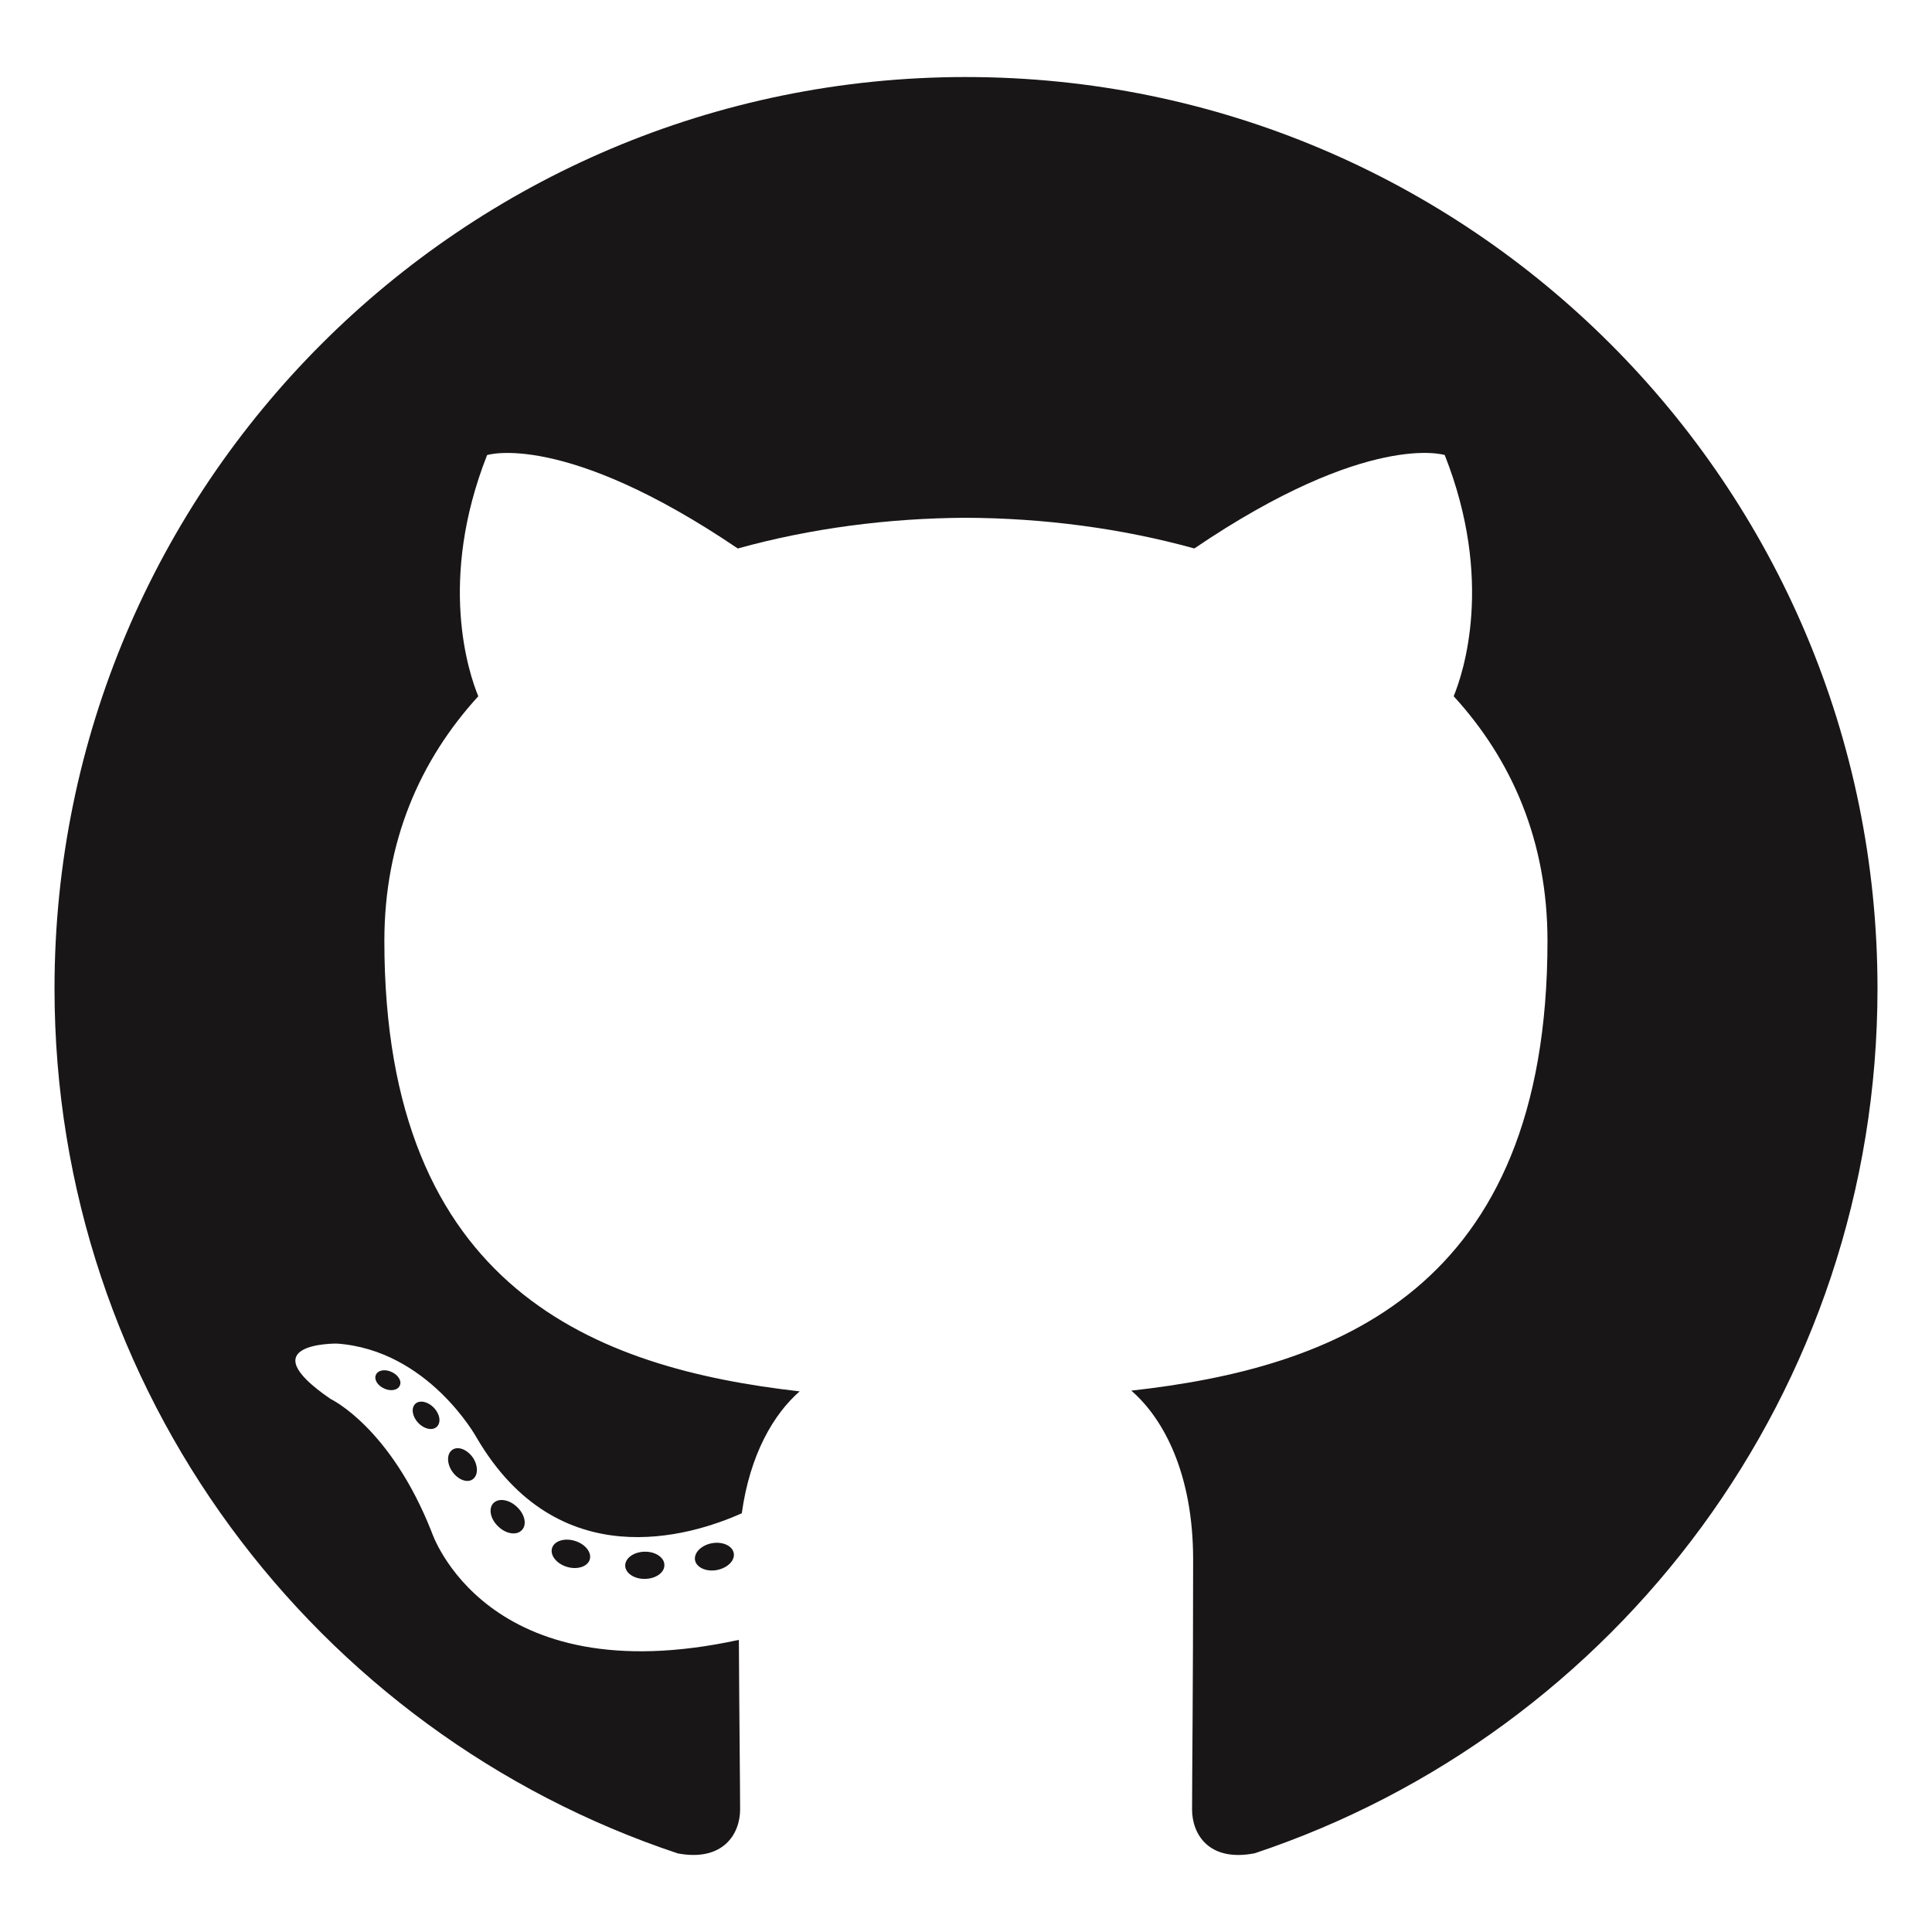
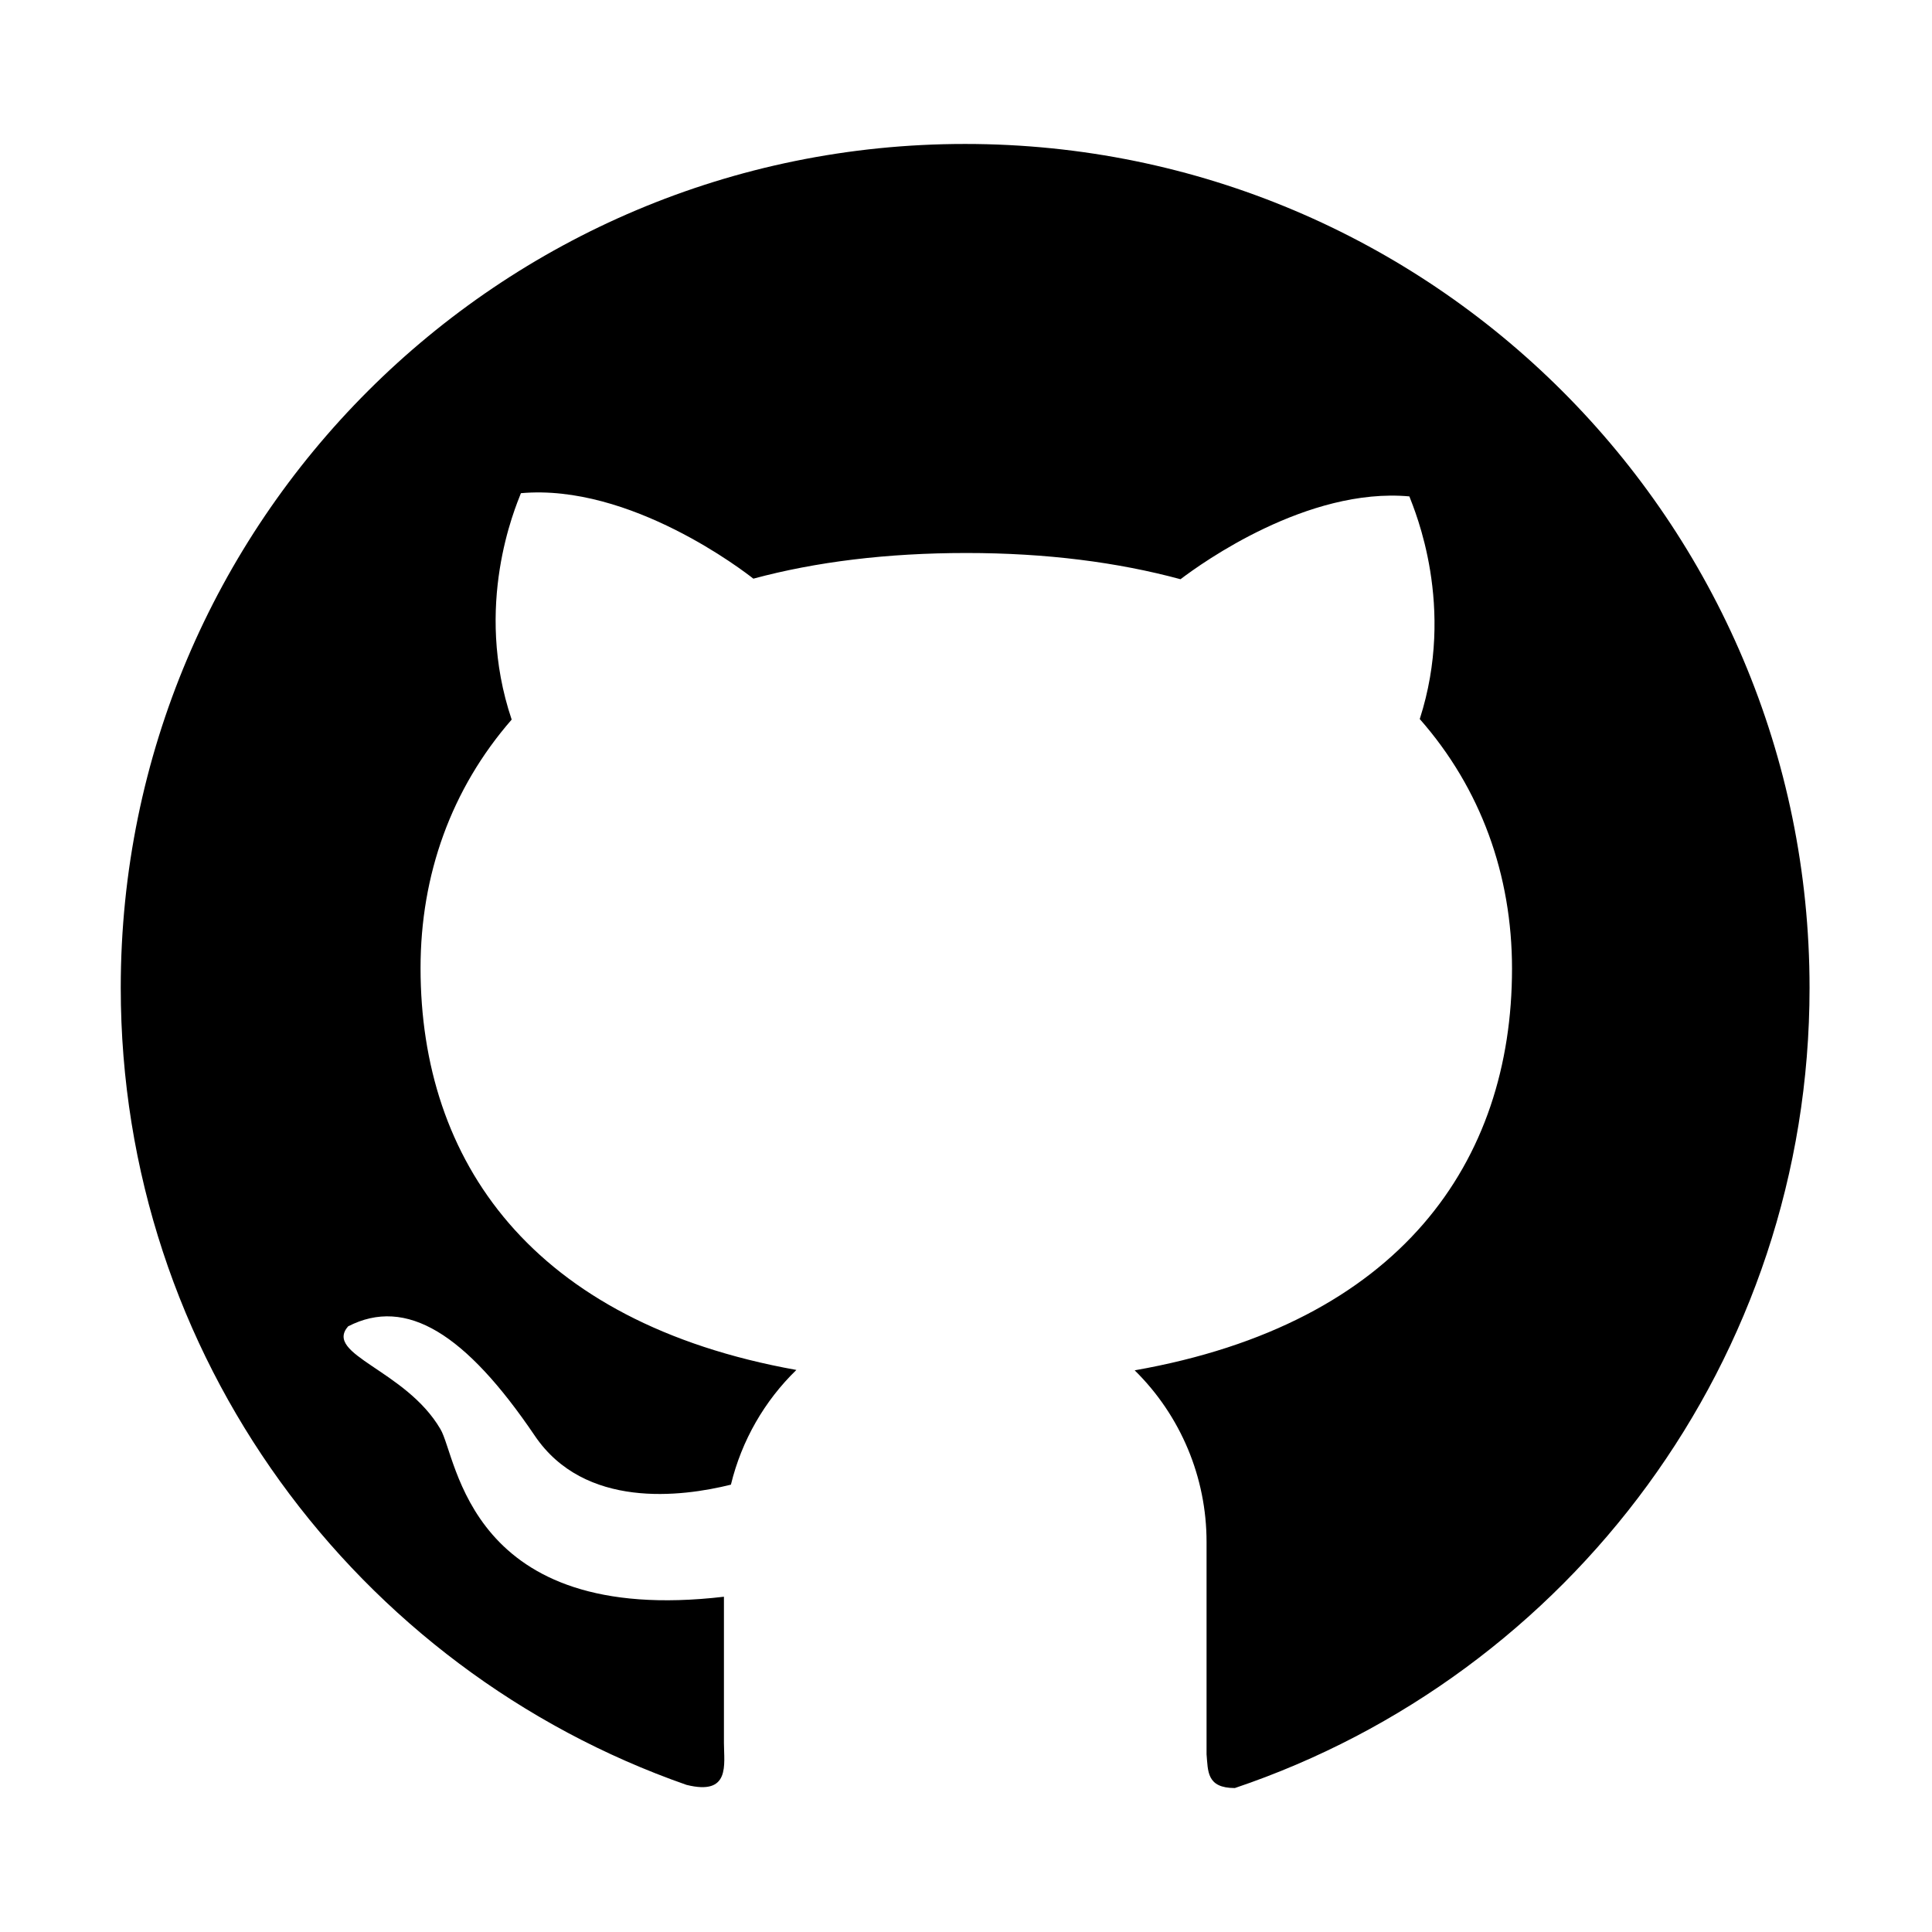
- <svg xmlns="http://www.w3.org/2000/svg" viewBox="0 0 128 128">
-   <g fill="#181616">
-     <path fill-rule="evenodd" clip-rule="evenodd" d="M64 5.103c-33.347 0-60.388 27.035-60.388 60.388 0 26.682 17.303 49.317 41.297 57.303 3.017.56 4.125-1.31 4.125-2.905 0-1.44-.056-6.197-.082-11.243-16.8 3.653-20.345-7.125-20.345-7.125-2.747-6.98-6.705-8.836-6.705-8.836-5.48-3.748.413-3.67.413-3.67 6.063.425 9.257 6.223 9.257 6.223 5.386 9.23 14.127 6.562 17.573 5.02.542-3.903 2.107-6.568 3.834-8.076-13.413-1.525-27.514-6.704-27.514-29.843 0-6.593 2.36-11.98 6.223-16.21-.628-1.52-2.695-7.662.584-15.98 0 0 5.07-1.623 16.61 6.19C53.7 35 58.867 34.327 64 34.304c5.13.023 10.3.694 15.127 2.033 11.526-7.813 16.59-6.19 16.59-6.19 3.287 8.317 1.22 14.46.593 15.98 3.872 4.23 6.215 9.617 6.215 16.21 0 23.194-14.127 28.3-27.574 29.796 2.167 1.874 4.097 5.55 4.097 11.183 0 8.08-.07 14.583-.07 16.572 0 1.607 1.088 3.49 4.148 2.897 23.98-7.994 41.263-30.622 41.263-57.294C124.388 32.14 97.35 5.104 64 5.104z" />
-     <path d="M26.484 91.806c-.133.3-.605.39-1.035.185-.44-.196-.685-.605-.543-.906.13-.31.603-.395 1.04-.188.44.197.69.61.537.91zm2.446 2.729c-.287.267-.85.143-1.232-.28-.396-.42-.47-.983-.177-1.254.298-.266.844-.14 1.24.28.394.426.472.984.17 1.255zM31.312 98.012c-.37.258-.976.017-1.35-.52-.37-.538-.37-1.183.01-1.44.373-.258.97-.025 1.35.507.368.545.368 1.19-.01 1.452zm3.261 3.361c-.33.365-1.036.267-1.552-.23-.527-.487-.674-1.18-.343-1.544.336-.366 1.045-.264 1.564.23.527.486.686 1.18.333 1.543zm4.5 1.951c-.147.473-.825.688-1.51.486-.683-.207-1.13-.76-.99-1.238.14-.477.823-.7 1.512-.485.683.206 1.13.756.988 1.237zm4.943.361c.017.498-.563.91-1.28.92-.723.017-1.308-.387-1.315-.877 0-.503.568-.91 1.29-.924.717-.013 1.306.387 1.306.88zm4.598-.782c.086.485-.413.984-1.126 1.117-.7.13-1.35-.172-1.44-.653-.086-.498.422-.997 1.122-1.126.714-.123 1.354.17 1.444.663zm0 0" />
-   </g>
+ <svg xmlns="http://www.w3.org/2000/svg" fill="#000000" width="800px" height="800px" viewBox="0 0 1024 1024" class="icon">
+   <path d="M511.6 76.3C264.3 76.2 64 276.4 64 523.5 64 718.9 189.3 885 363.8 946c23.5 5.9 19.9-10.8 19.9-22.2v-77.5c-135.7 15.9-141.2-73.9-150.3-88.9C215 726 171.5 718 184.5 703c30.9-15.9 62.4 4 98.9 57.9 26.4 39.1 77.9 32.5 104 26 5.7-23.5 17.9-44.5 34.7-60.8-140.6-25.2-199.2-111-199.2-213 0-49.5 16.3-95 48.3-131.7-20.4-60.5 1.9-112.3 4.9-120 58.1-5.2 118.5 41.6 123.2 45.3 33-8.9 70.7-13.6 112.9-13.6 42.4 0 80.2 4.9 113.5 13.9 11.3-8.6 67.3-48.8 121.3-43.9 2.9 7.7 24.7 58.3 5.5 118 32.4 36.8 48.9 82.7 48.9 132.3 0 102.2-59 188.1-200 212.9a127.5 127.5 0 0 1 38.1 91v112.5c.8 9 0 17.9 15 17.9 177.1-59.7 304.6-227 304.6-424.1 0-247.2-200.4-447.3-447.5-447.3z" />
</svg>
